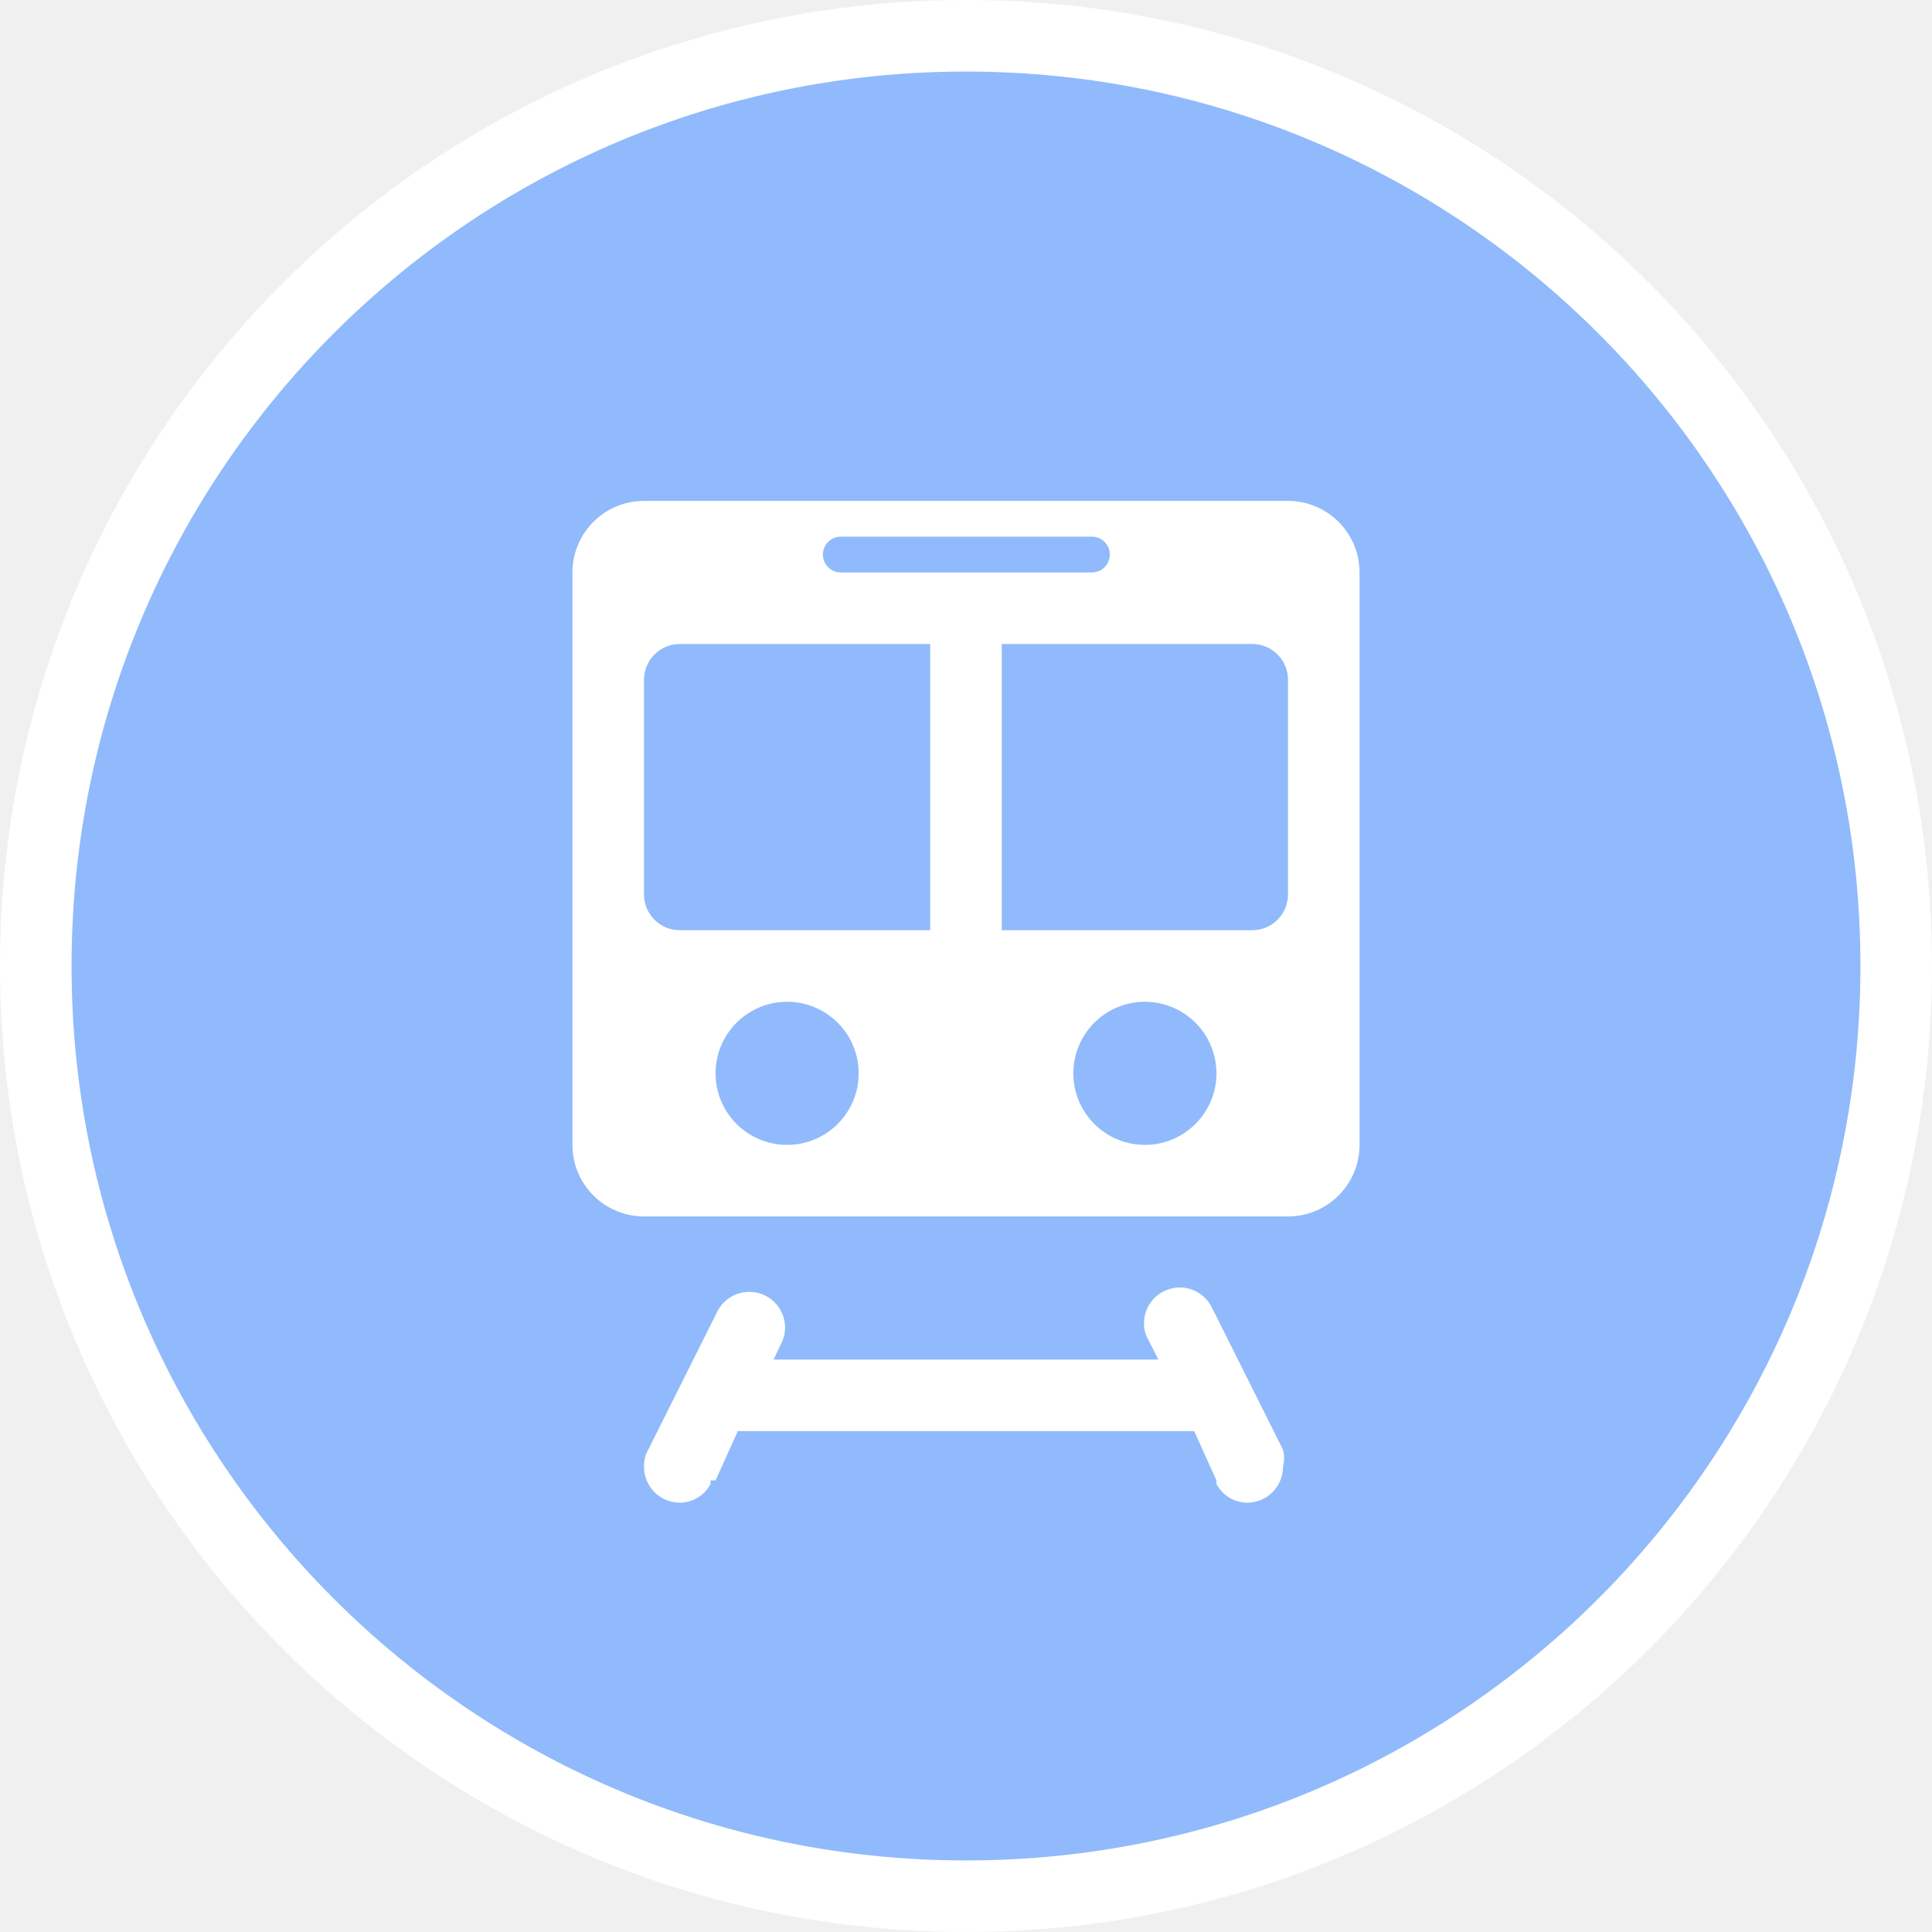
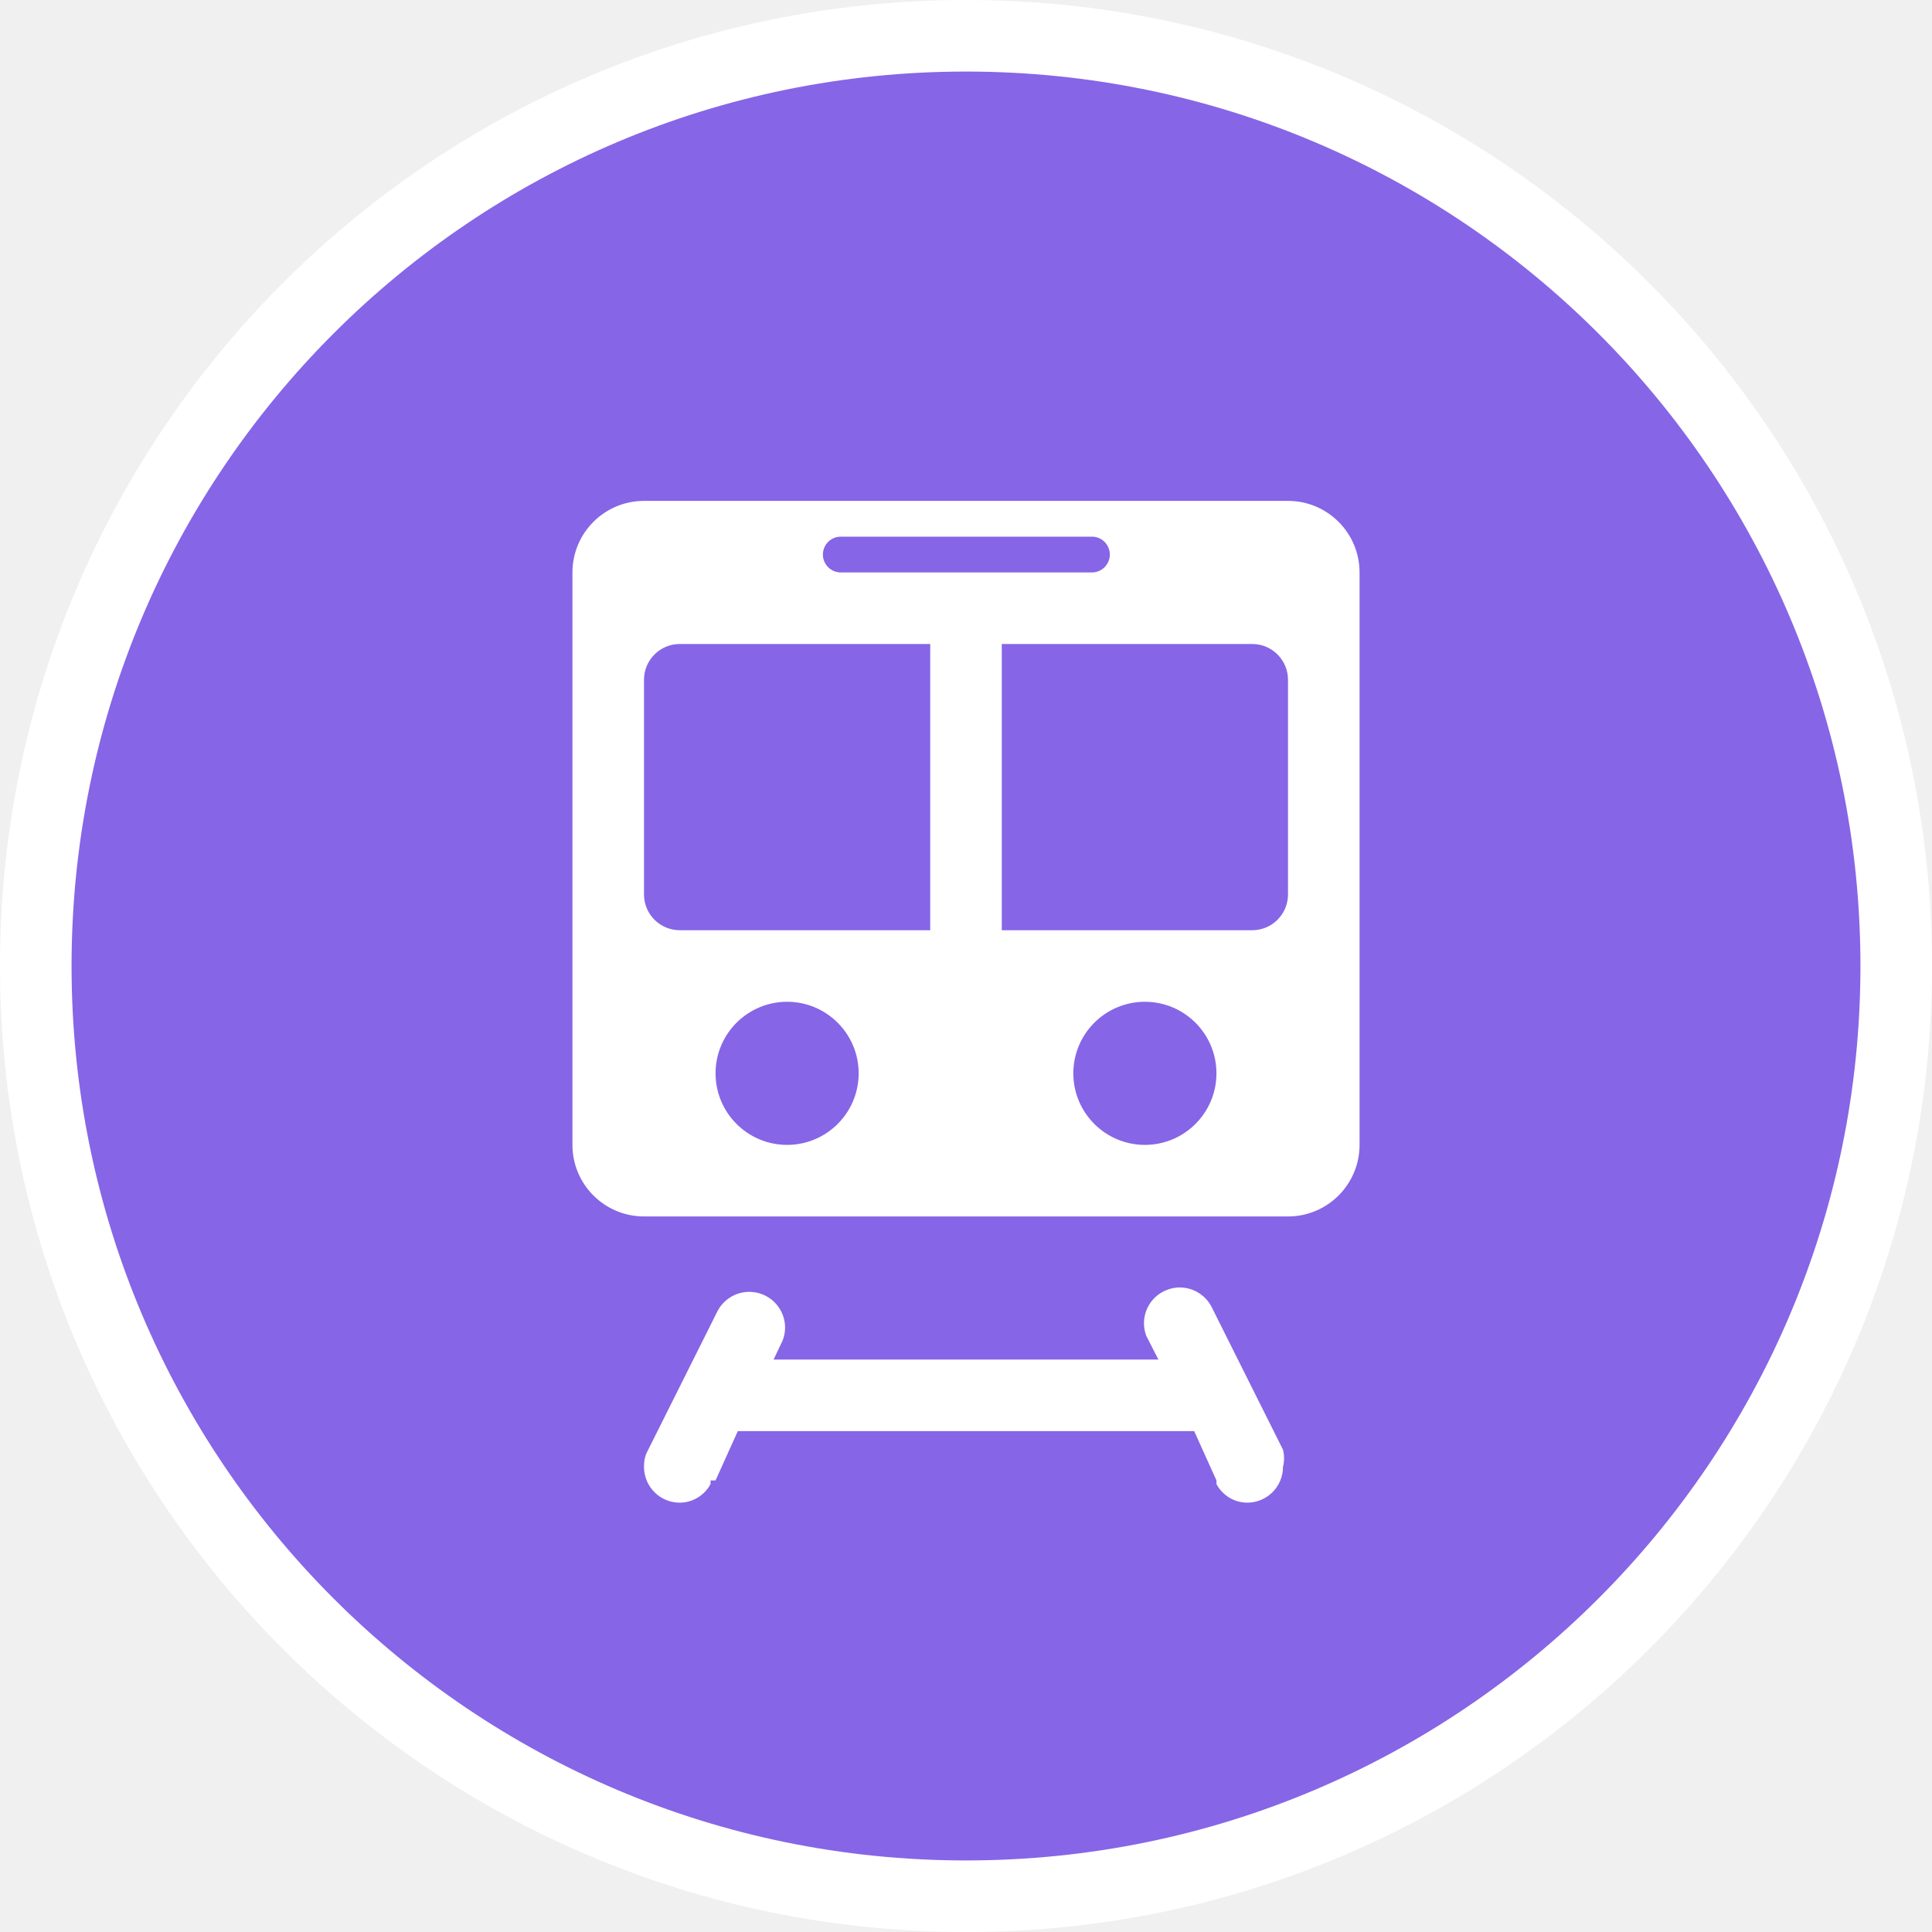
<svg xmlns="http://www.w3.org/2000/svg" viewBox="0 0 27 27" height="27" width="27">
  <rect fill="none" x="0" y="0" width="27" height="27" />
  <rect x="1" y="1" rx="12.5" ry="12.5" width="25" height="25" stroke="#ffffff" style="stroke-linejoin:round;stroke-miterlimit:4;" fill="#ffffff" stroke-width="2" />
-   <rect x="1" y="1" width="25" height="25" rx="12.5" ry="12.5" fill="#90bafb" />
+   <rect x="1" y="1" width="25" height="25" rx="12.5" ry="12.5" fill="#8665E7" />
  <path fill="#ffffff" transform="translate(6 6)" d="M 3 1 C 2.448 1 2 1.448 2 2 L 2 10 C 2 10.552 2.448 11 3 11 L 12 11 C 12.552 11 13 10.552 13 10 L 13 2 C 13 1.448 12.552 1 12 1 L 3 1 z M 5.75 1.5 L 5.76 1.5 L 9.26 1.5 C 9.398 1.5 9.51 1.612 9.51 1.75 C 9.51 1.888 9.398 2 9.26 2 L 5.75 2 C 5.612 2 5.5 1.888 5.5 1.75 C 5.5 1.612 5.612 1.5 5.75 1.5 z M 3.5 3 L 7 3 L 7 7 L 3.5 7 C 3.224 7 3 6.776 3 6.5 L 3 3.5 C 3 3.224 3.224 3 3.5 3 z M 8 3 L 11.5 3 C 11.776 3 12 3.224 12 3.5 L 12 6.5 C 12 6.776 11.776 7 11.5 7 L 8 7 L 8 3 z M 5 8 C 5.552 8 6 8.448 6 9 C 6 9.552 5.552 10 5 10 C 4.448 10 4 9.552 4 9 C 4 8.448 4.448 8 5 8 z M 10 8 C 10.552 8 11 8.448 11 9 C 11 9.552 10.552 10 10 10 C 9.448 10 9 9.552 9 9 C 9 8.448 9.448 8 10 8 z M 10.445 11.994 C 10.381 12 10.315 12.019 10.254 12.051 C 10.031 12.168 9.93 12.434 10.02 12.67 L 10.189 13 L 4.811 13 L 4.939 12.73 C 5.037 12.472 4.907 12.184 4.648 12.086 C 4.412 11.997 4.147 12.097 4.029 12.32 L 3.029 14.32 C 3.008 14.378 2.999 14.439 3 14.5 C 3 14.776 3.224 15 3.5 15 C 3.68 14.999 3.845 14.899 3.93 14.74 L 3.93 14.689 L 4 14.689 L 4.311 14 L 10.689 14 L 11 14.689 L 11 14.74 C 11.085 14.899 11.249 14.999 11.43 15 C 11.706 15 11.93 14.776 11.93 14.5 C 11.95 14.421 11.95 14.339 11.93 14.26 L 10.93 12.26 C 10.833 12.077 10.639 11.978 10.445 11.994 z " />
</svg>
